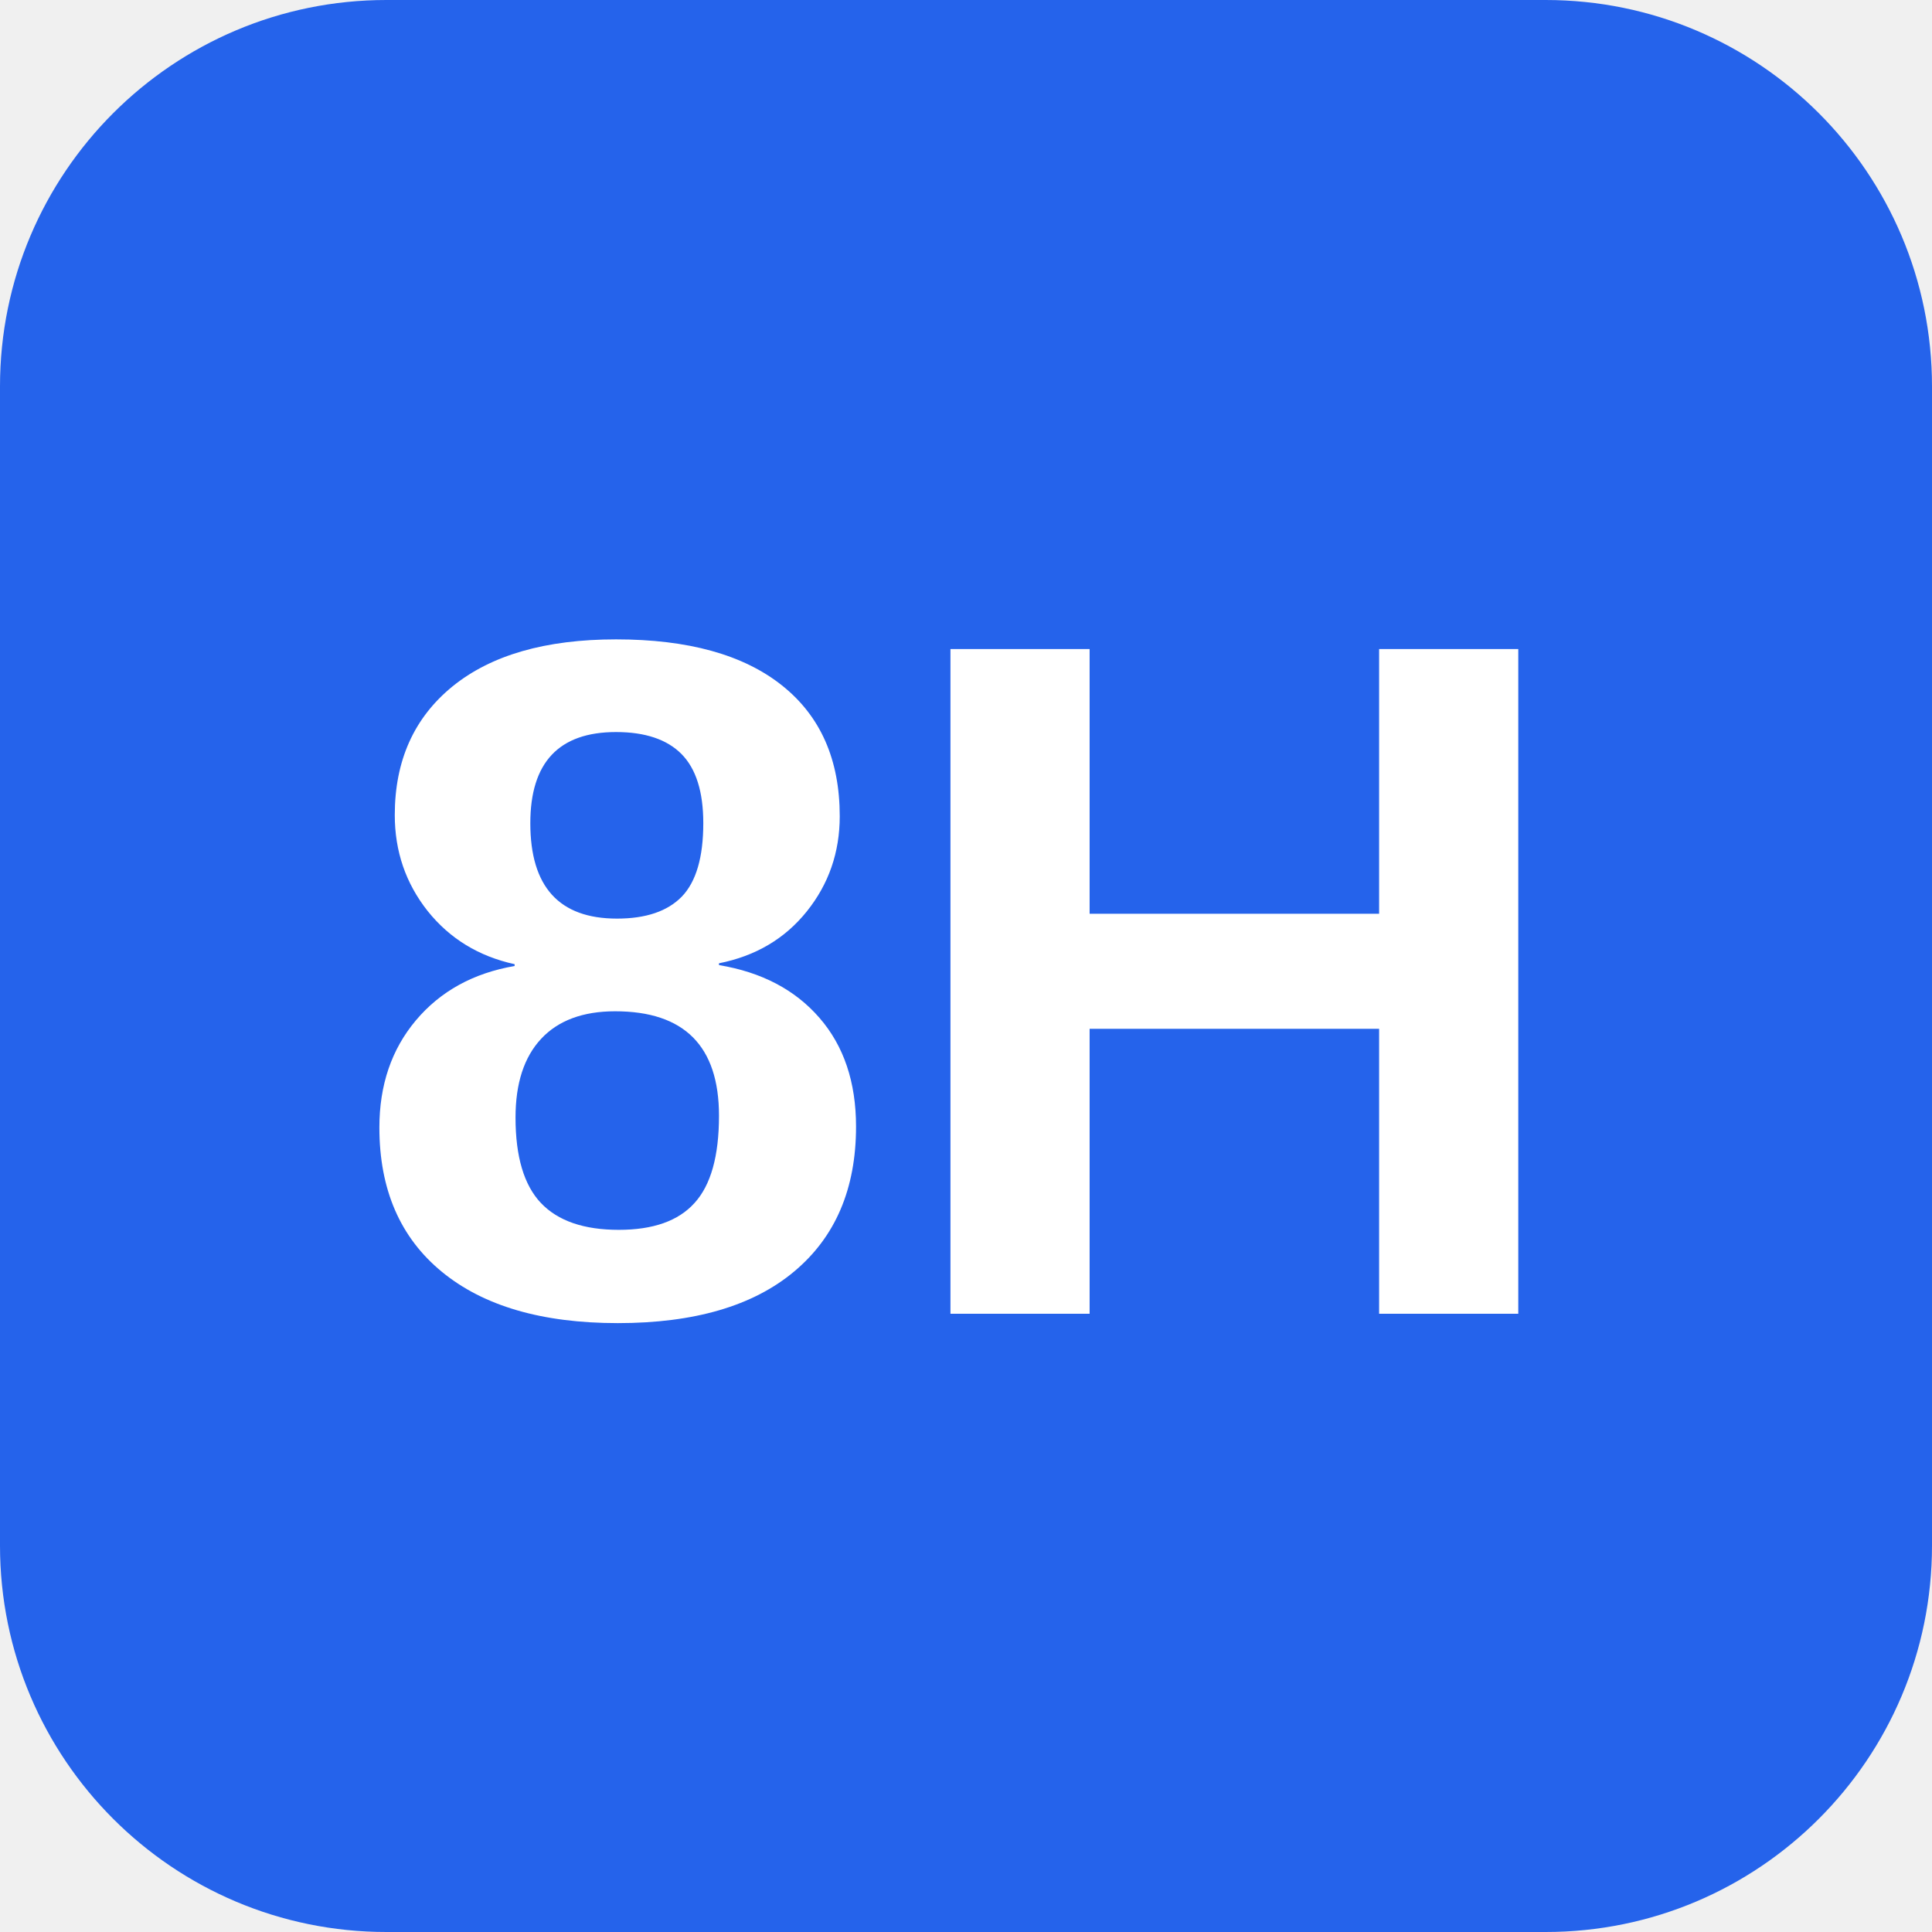
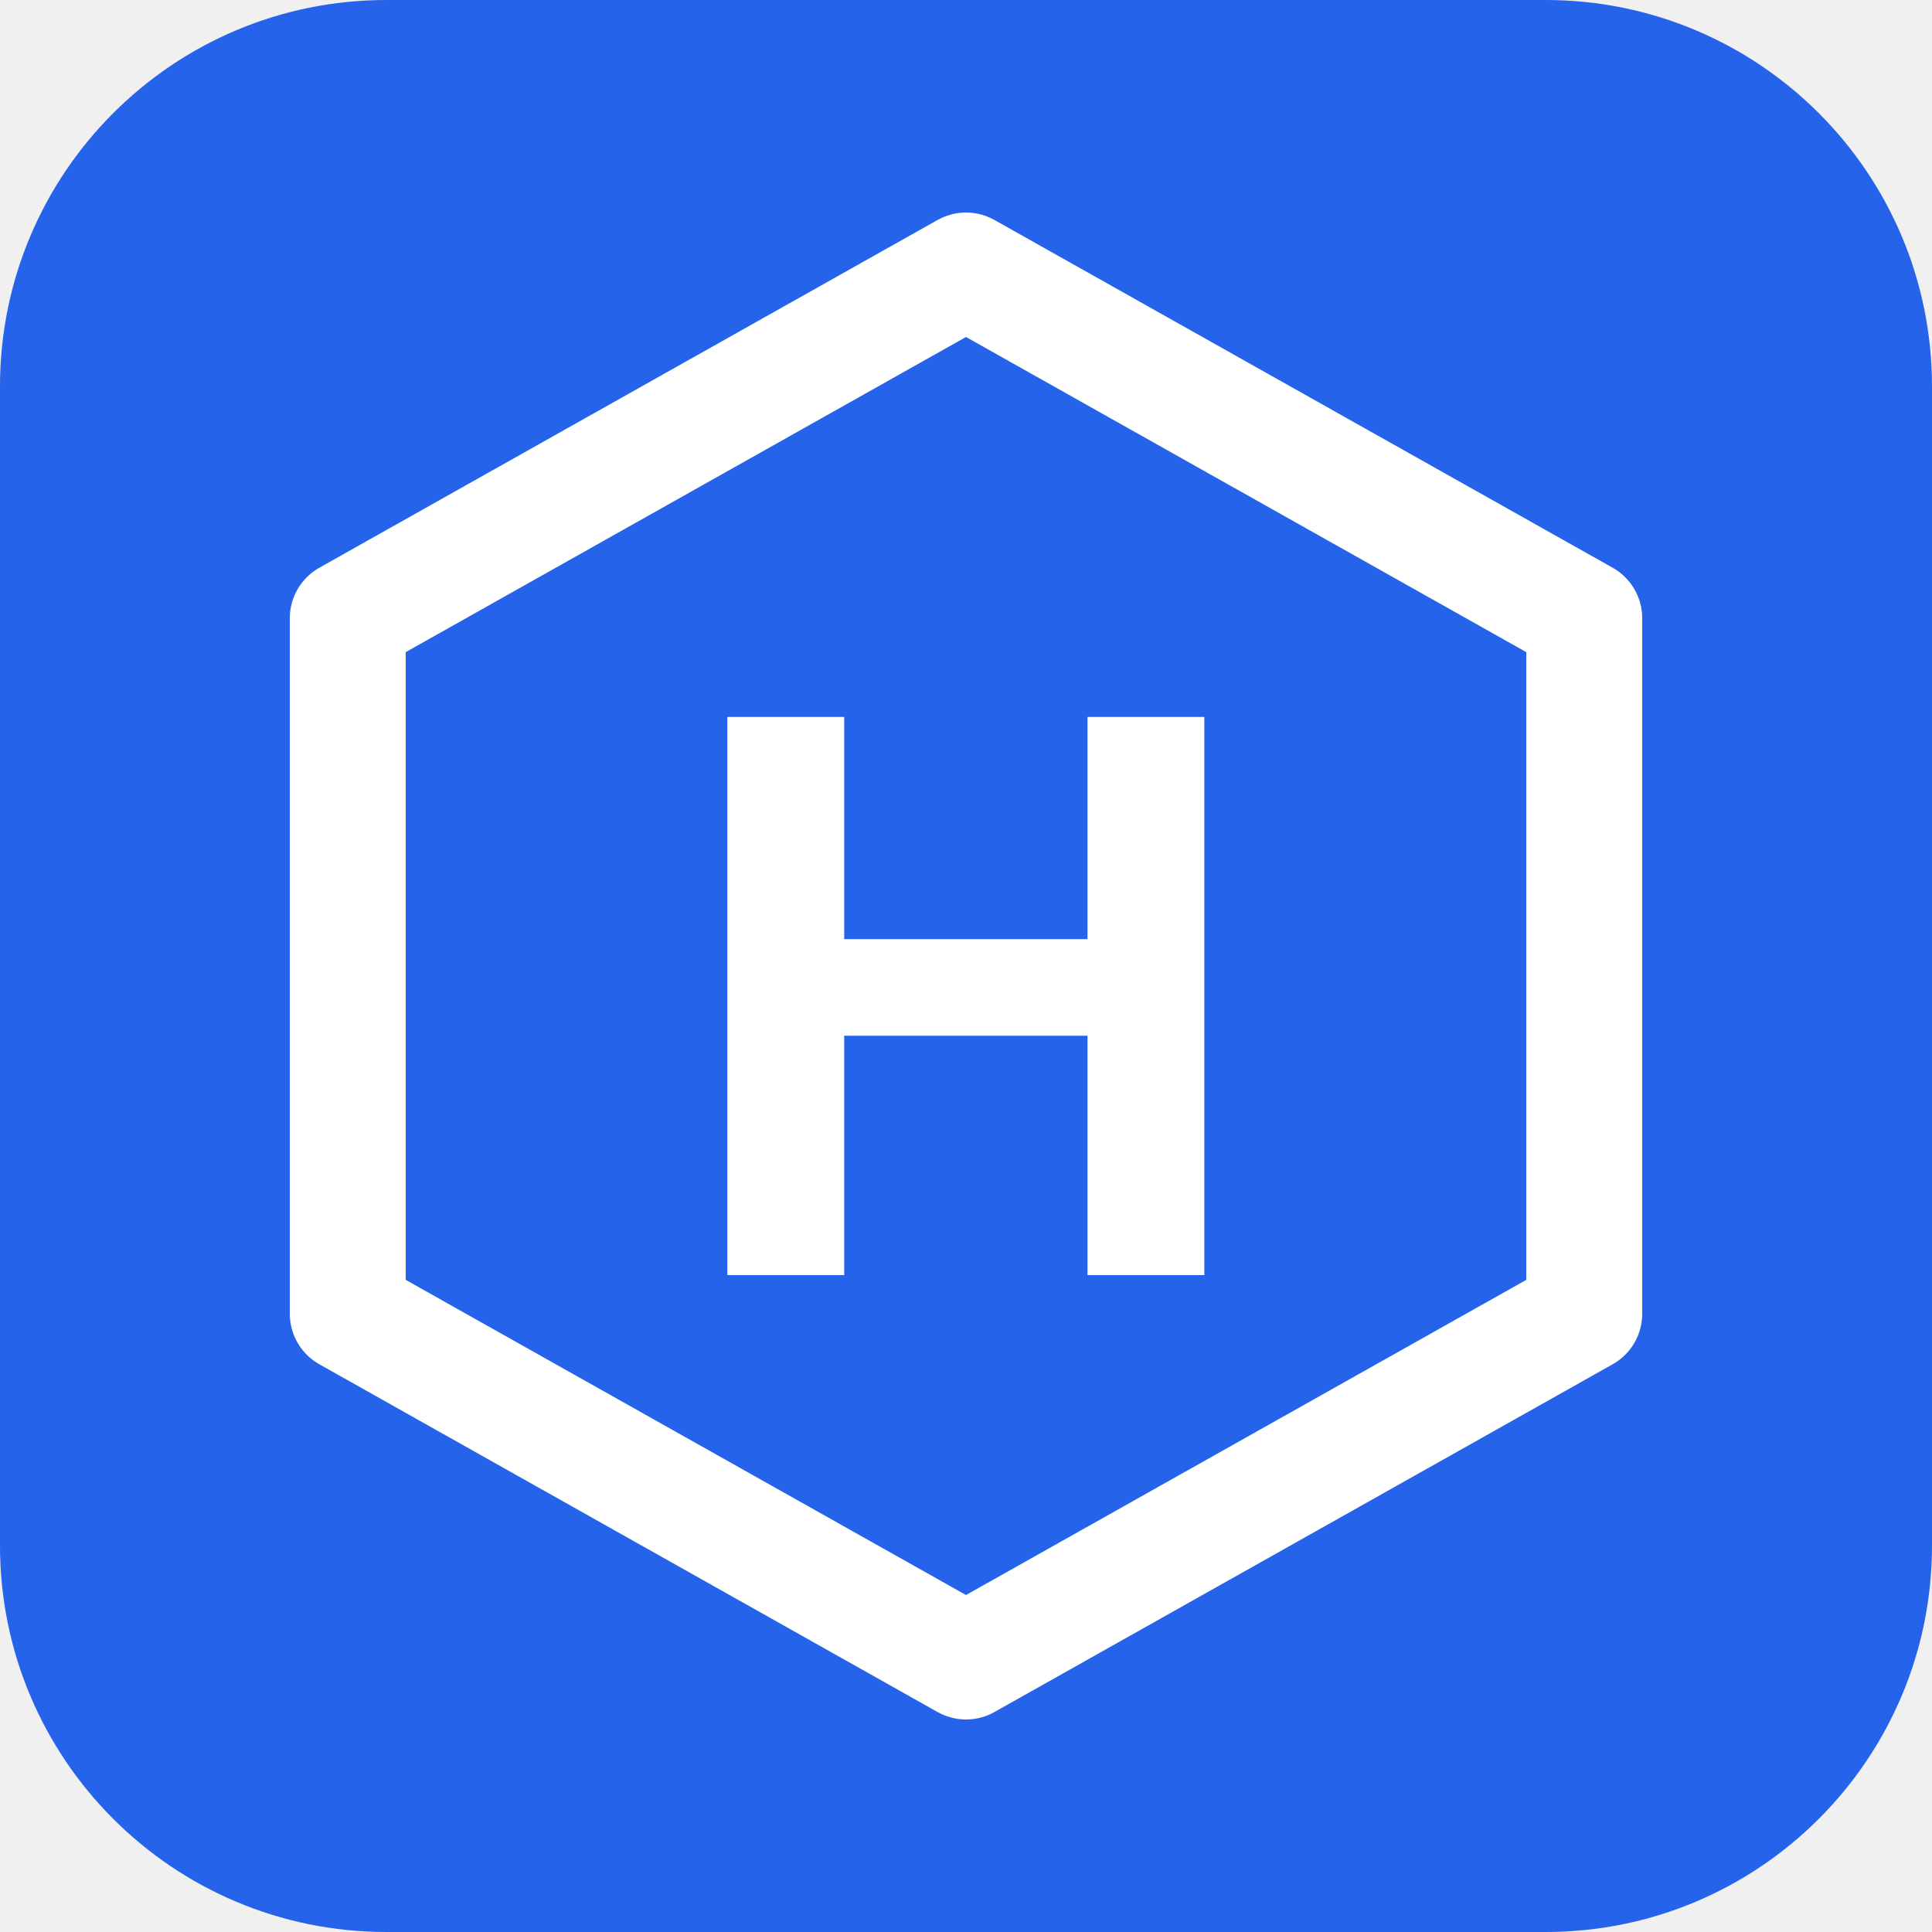
<svg xmlns="http://www.w3.org/2000/svg" viewBox="0 0 100 100">
  <rect width="100" height="100" rx="20" fill="#2563EB" />
-   <text x="50" y="68" font-family="Arial,sans-serif" font-size="50" font-weight="bold" fill="#fff" text-anchor="middle">8H</text>
+   <polygon points="50,14 82,32 82,68 50,86 18,68 18,32" fill="none" stroke="#fff" stroke-width="6" stroke-linejoin="round" />
+   <text x="50" y="66" font-family="Arial,sans-serif" font-size="42" font-weight="bold" fill="#fff" text-anchor="middle">H</text>
</svg>
